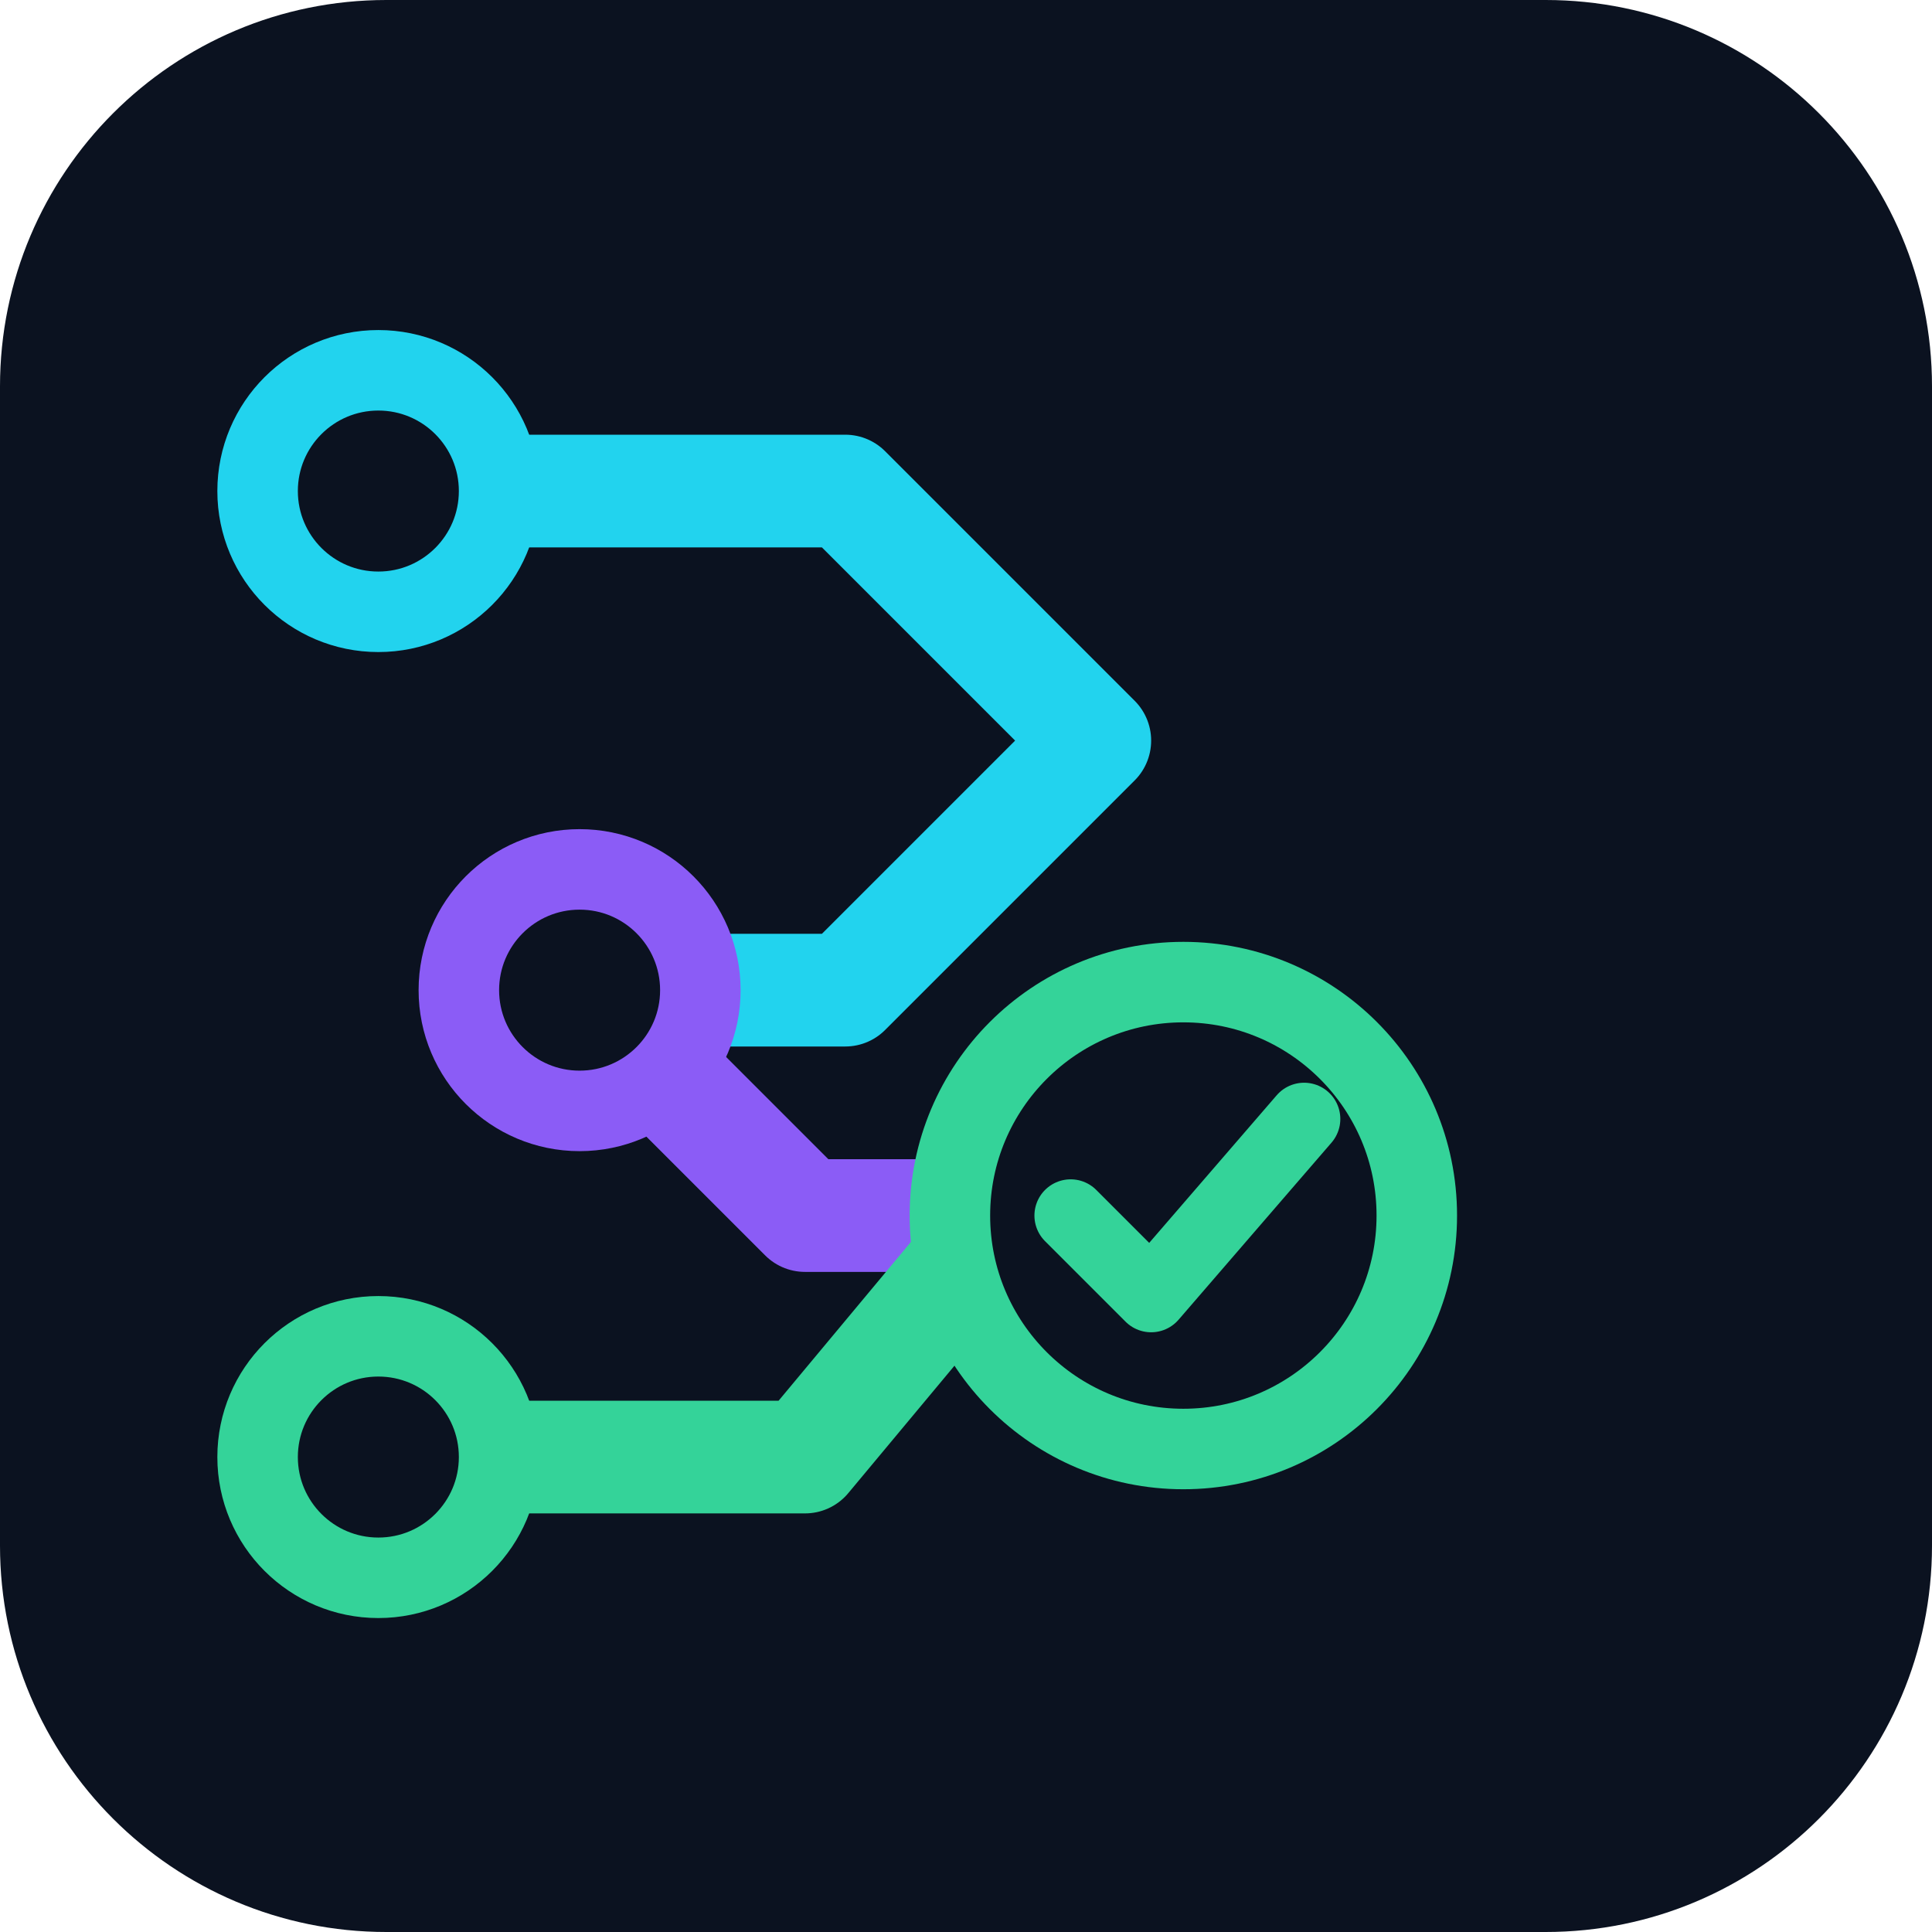
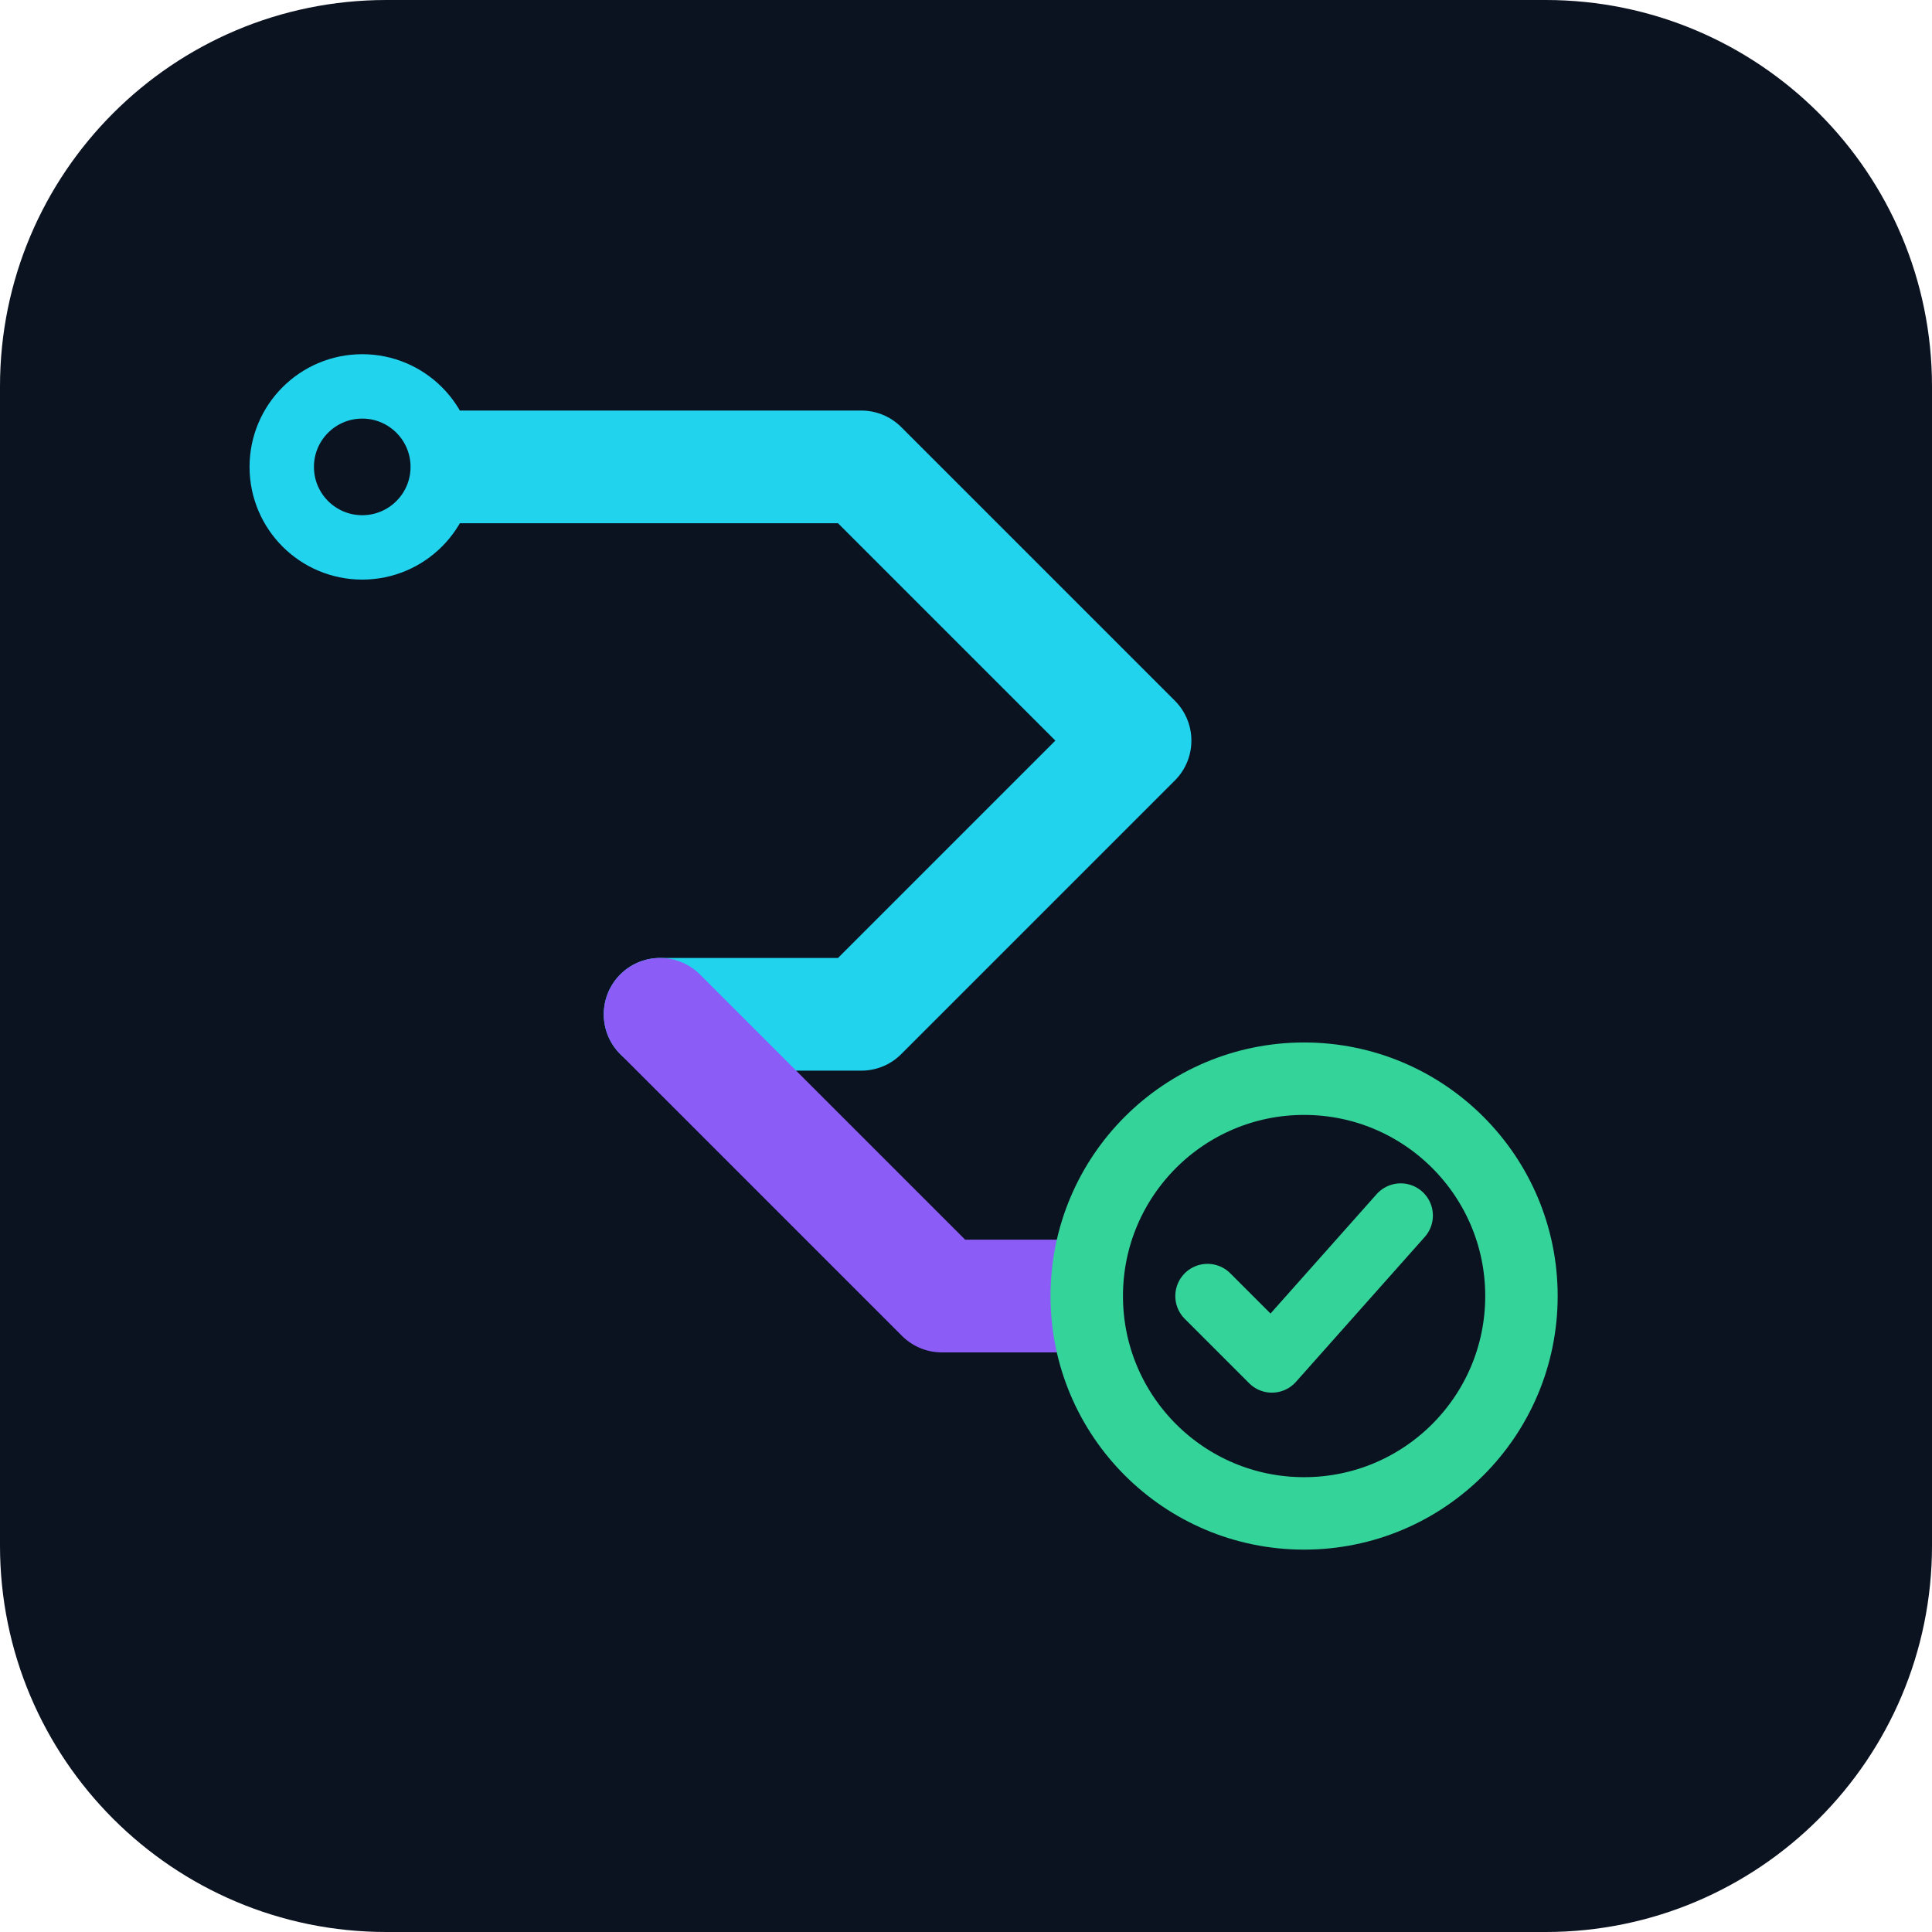
<svg xmlns="http://www.w3.org/2000/svg" viewBox="0 0 240 240" role="img" aria-labelledby="title desc">
  <rect width="240" height="240" rx="48" fill="#0B1220" />
  <g fill="none" stroke-linecap="round" stroke-linejoin="round" stroke-width="14">
-     <path d="M47 61h58l31 31-31 31H72" stroke="#22D3EE" />
-     <path d="M72 123l28 28h47" stroke="#8B5CF6" />
-     <path d="M47 181h53l25-30" stroke="#34D399" />
+     <path d="M45 58h62l34 34-34 34H82" stroke="#22D3EE" />
+     <path d="M82 126l35 35h45" stroke="#8B5CF6" />
  </g>
-   <g fill="#0B1220" stroke-width="10">
-     <circle cx="47" cy="61" r="15" stroke="#22D3EE" />
-     <circle cx="72" cy="123" r="15" stroke="#8B5CF6" />
-     <circle cx="47" cy="181" r="15" stroke="#34D399" />
-     <circle cx="147" cy="151" r="29" stroke="#34D399" />
-   </g>
-   <path d="m133 151 10 10 19-22" fill="none" stroke="#34D399" stroke-linecap="round" stroke-linejoin="round" stroke-width="9" />
+   <circle cx="45" cy="58" r="10" fill="#0B1220" stroke="#22D3EE" stroke-width="8" />
+   <circle cx="162" cy="161" r="27" fill="#0B1220" stroke="#34D399" stroke-width="9" />
+   <path d="m150 161 8 8 16-18" fill="none" stroke="#34D399" stroke-linecap="round" stroke-linejoin="round" stroke-width="8" />
</svg>
